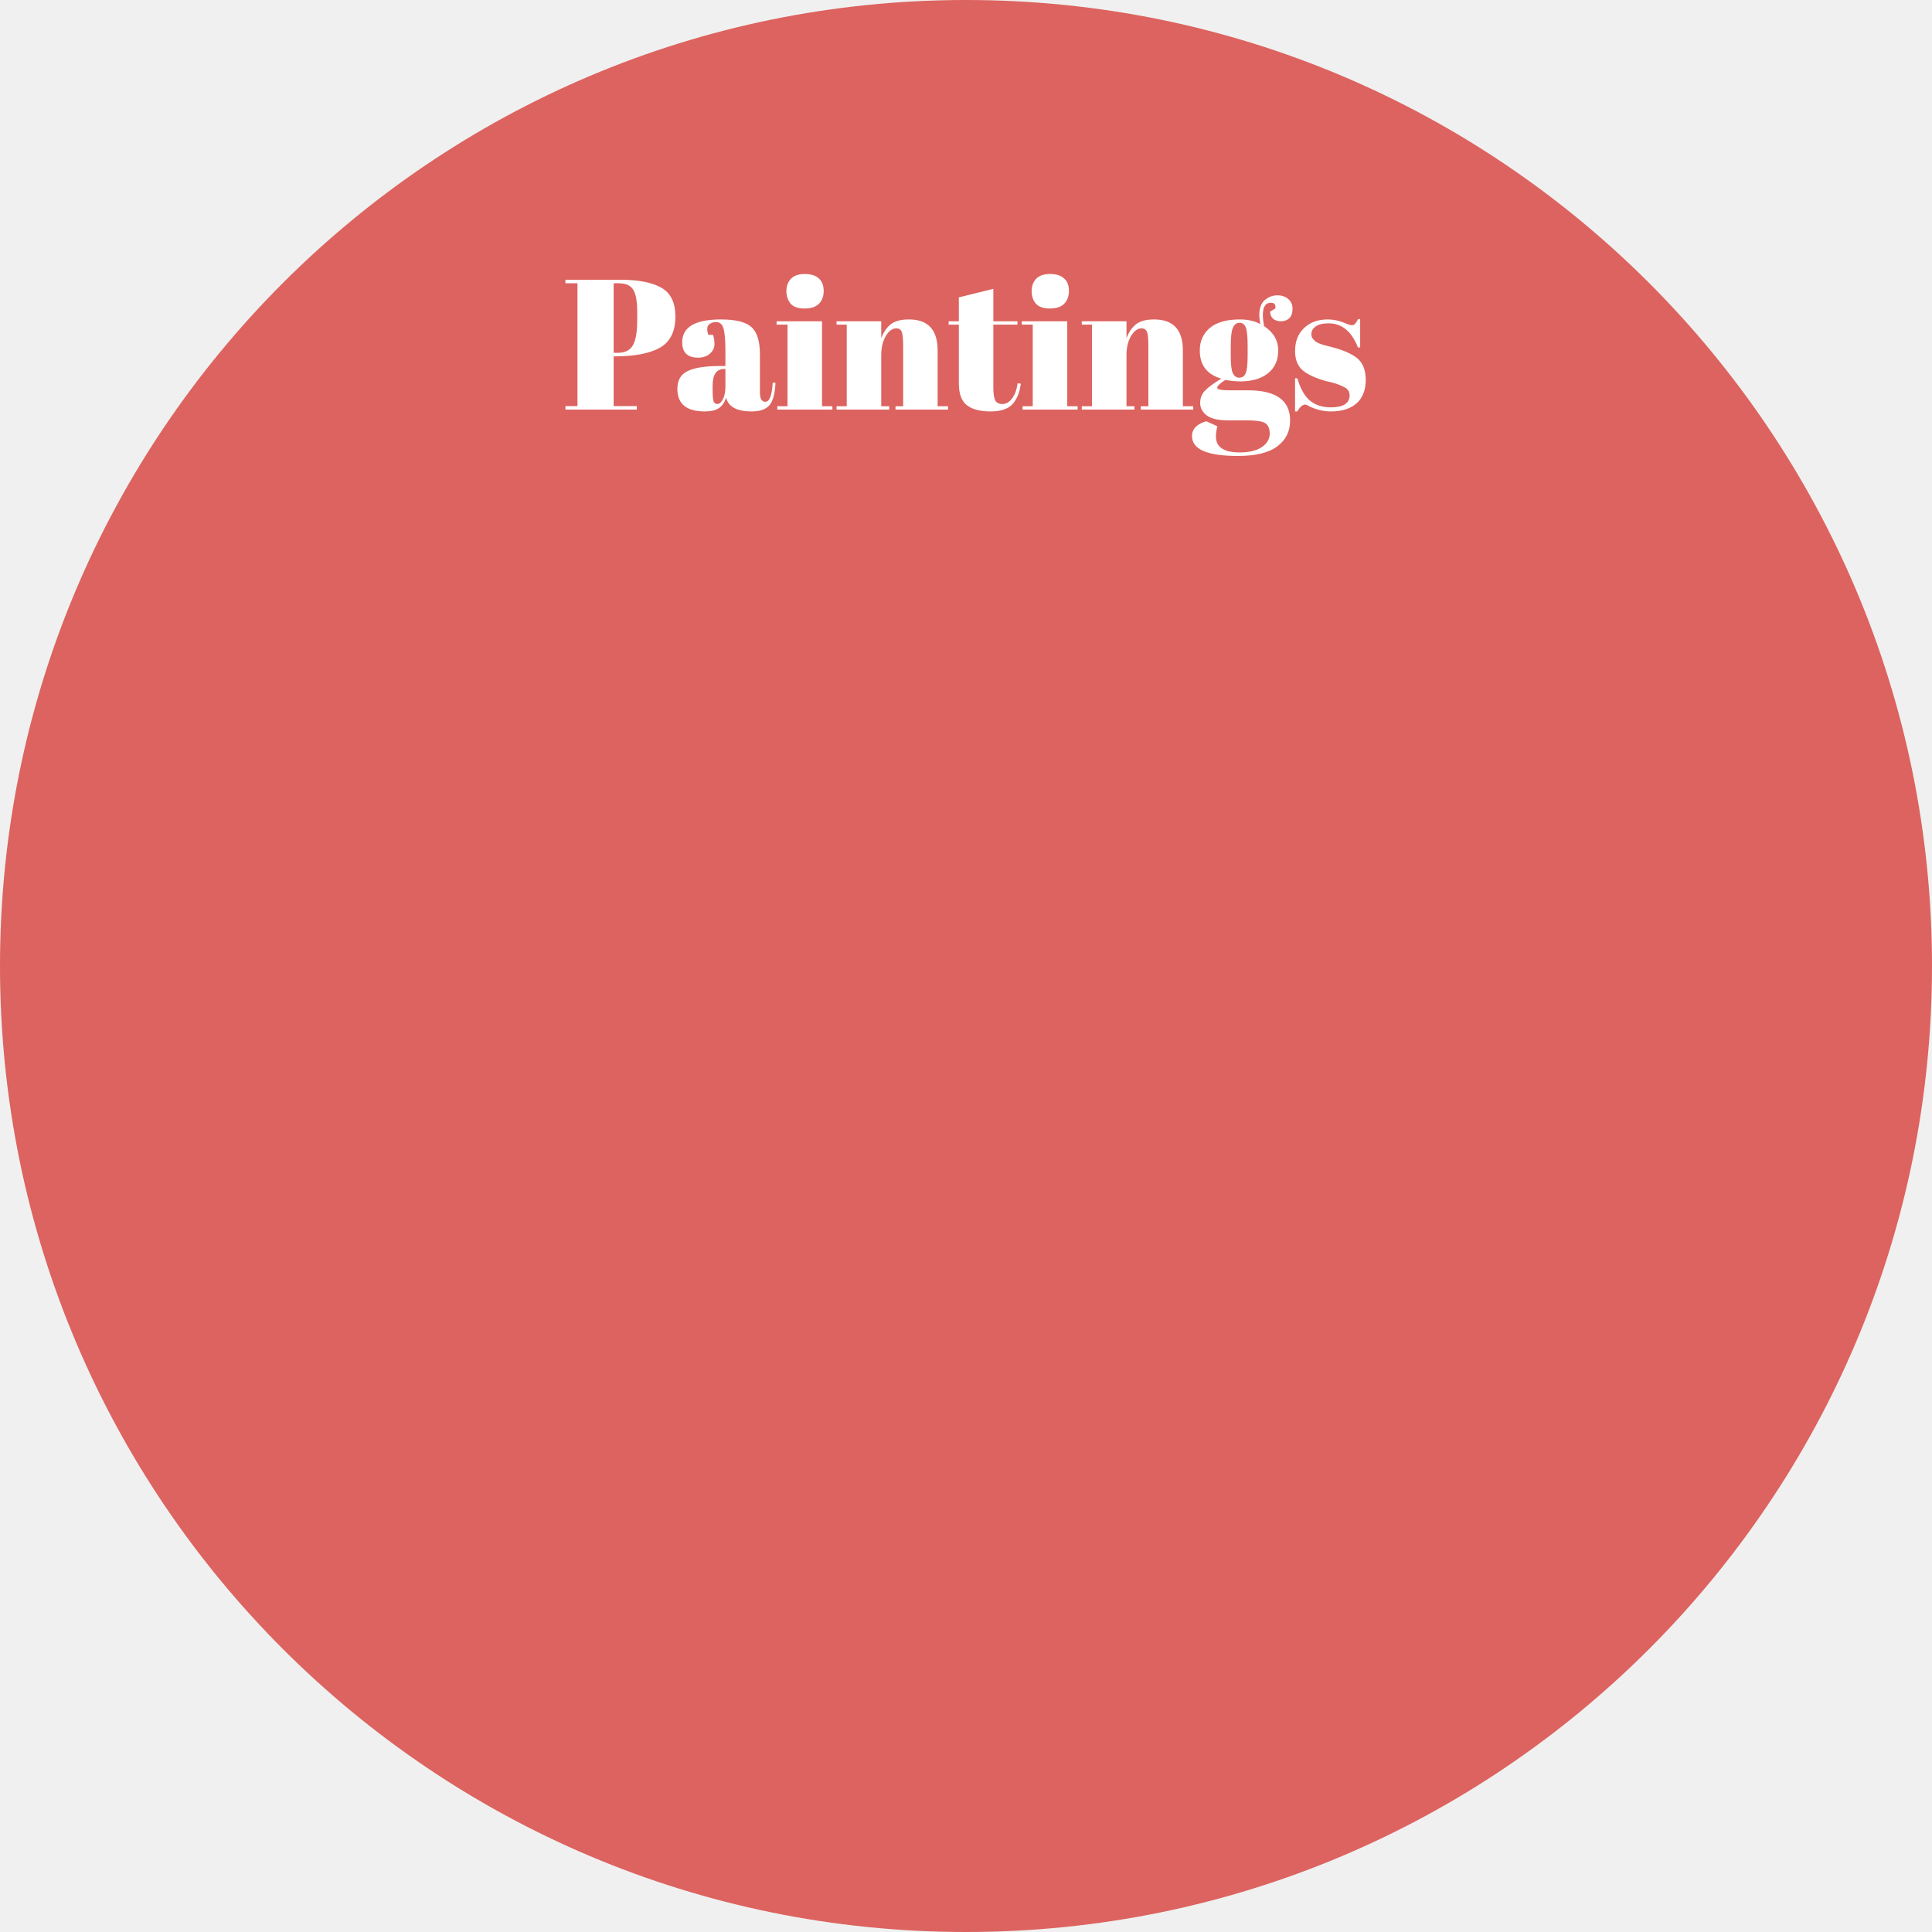
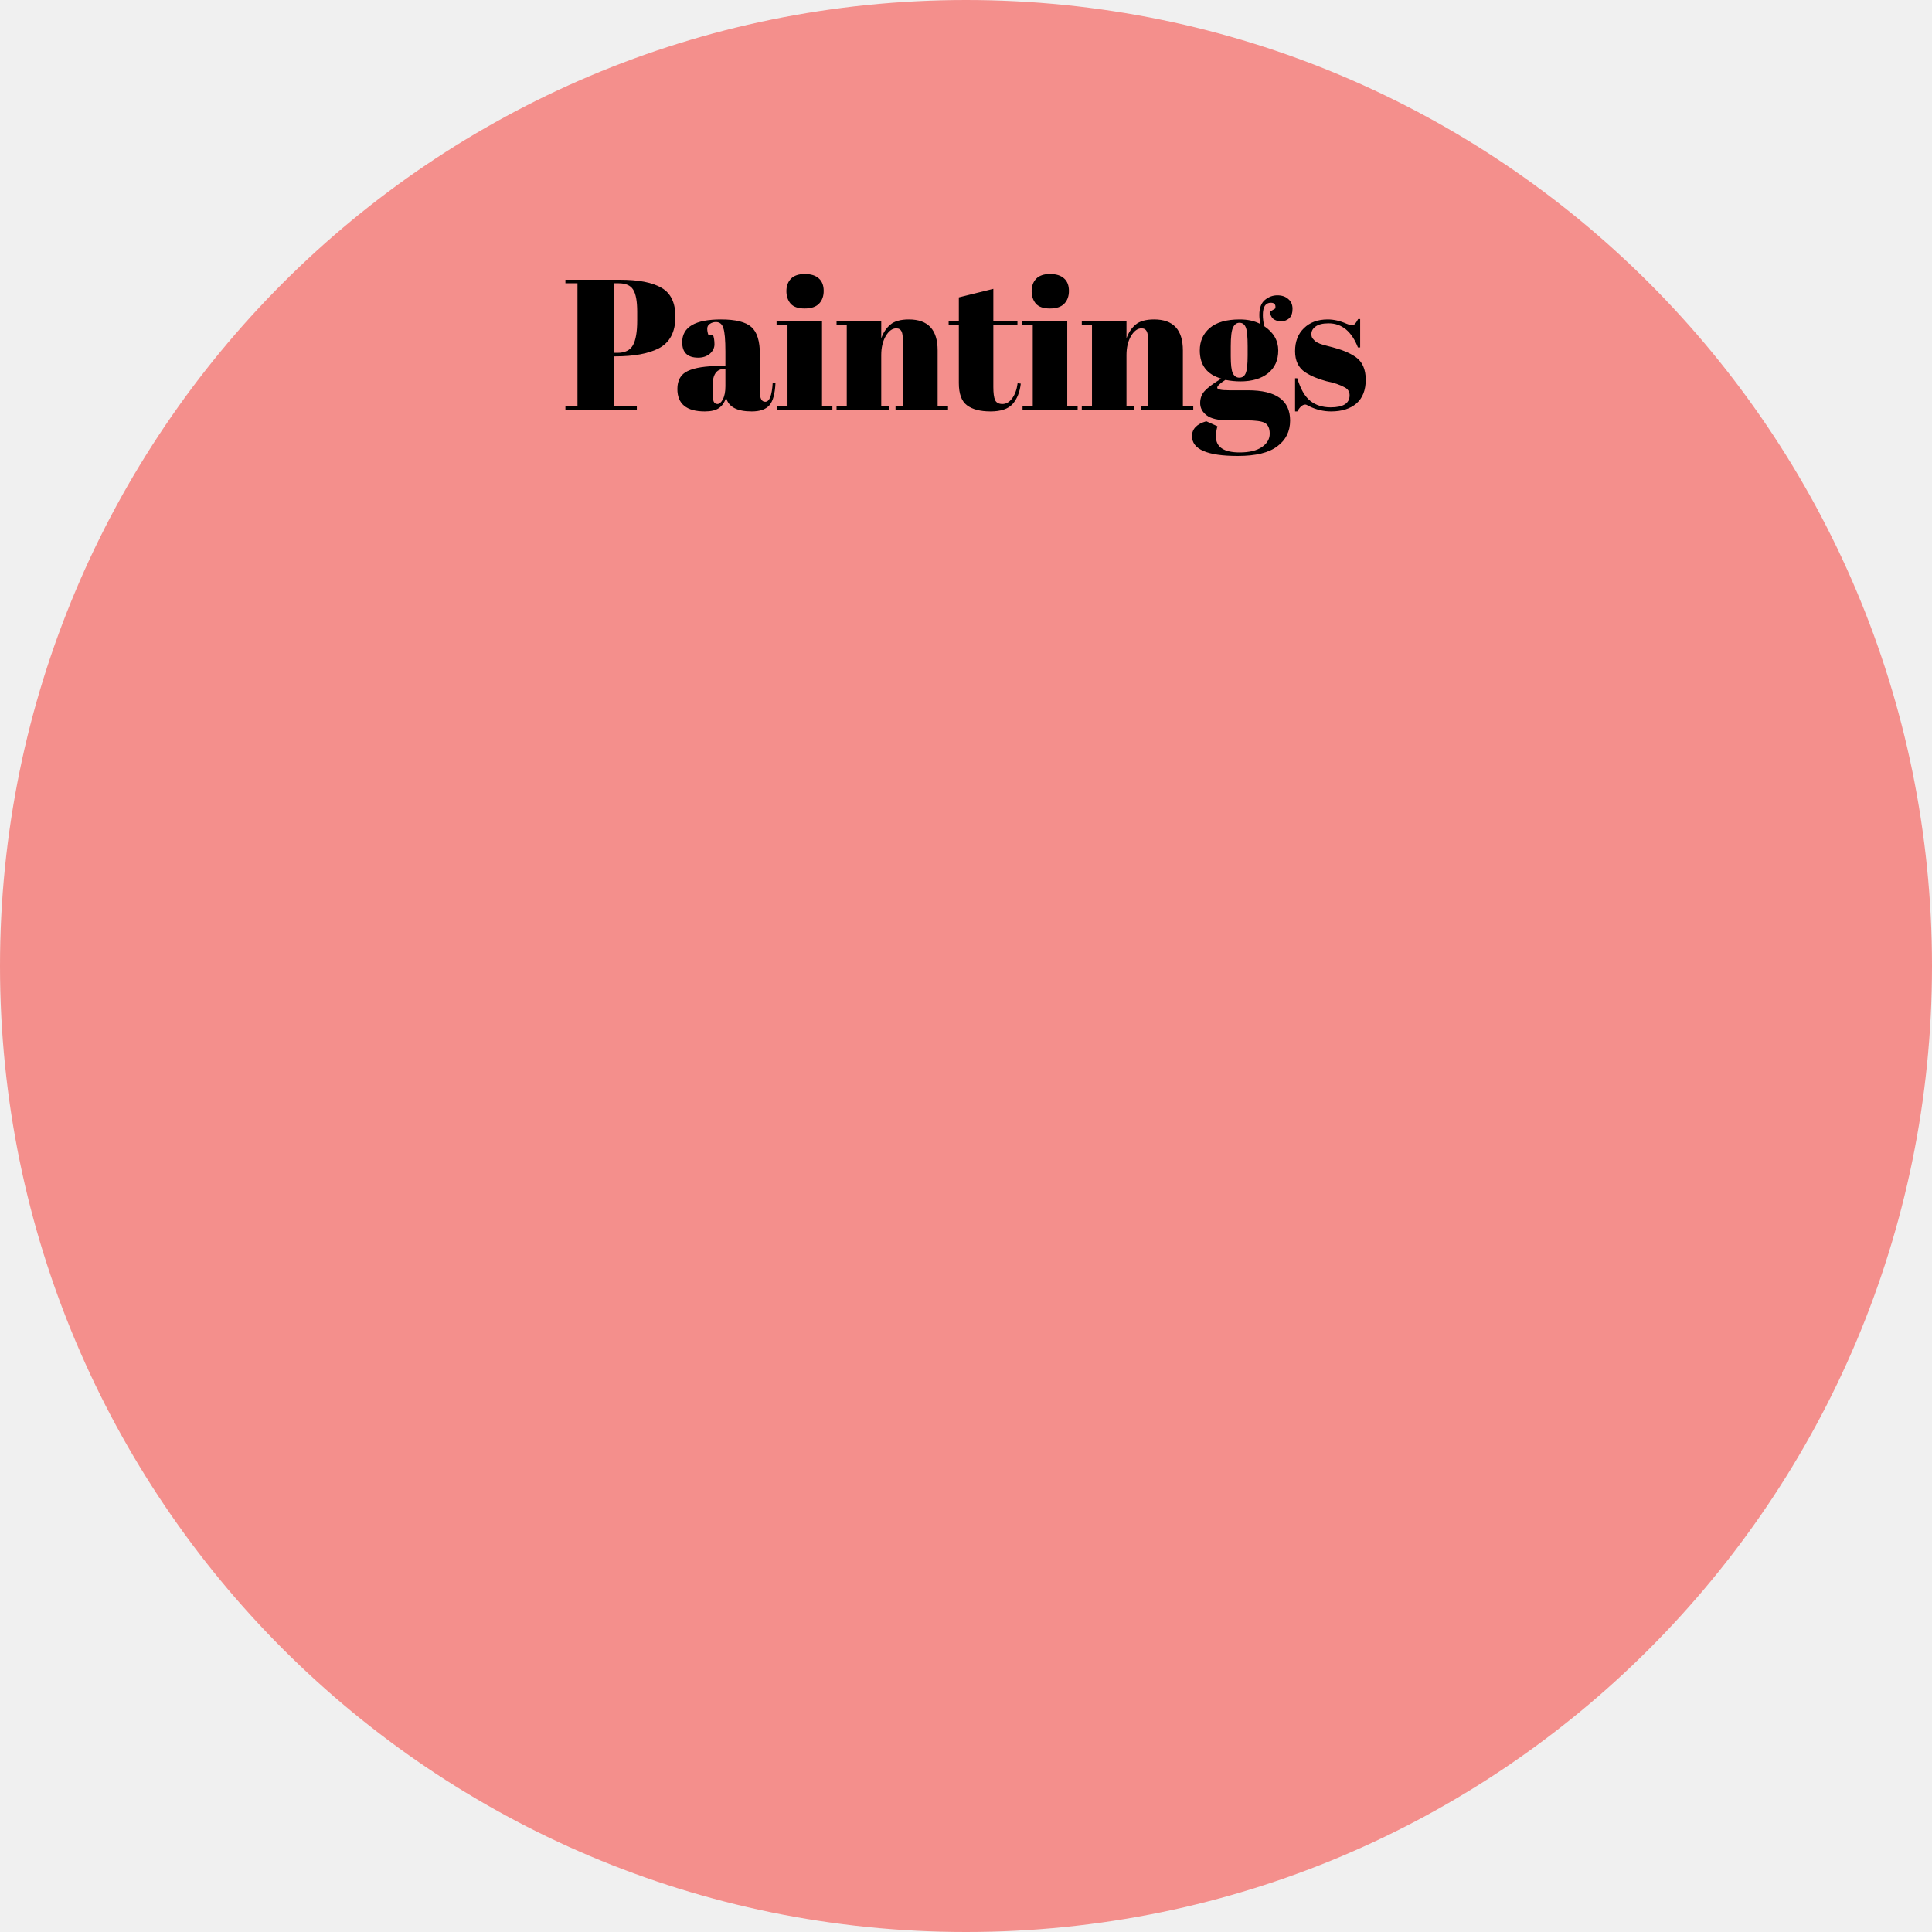
<svg xmlns="http://www.w3.org/2000/svg" width="250" height="250" viewBox="0 0 250 250" fill="none">
-   <circle cx="125" cy="125" r="125" fill="#DC635F" />
-   <path d="M73.165 36.2H80.221C82.637 36.2 84.437 36.552 85.621 37.256C86.805 37.944 87.397 39.184 87.397 40.976C87.397 42.96 86.677 44.328 85.237 45.08C83.893 45.768 82.013 46.112 79.597 46.112H79.405V52.544H82.405V53H73.165V52.544H74.725V36.656H73.165V36.2ZM79.405 36.656V45.656H79.909C80.869 45.656 81.533 45.328 81.901 44.672C82.269 44.016 82.453 42.952 82.453 41.48V40.328C82.453 38.968 82.277 38.016 81.925 37.472C81.589 36.928 80.965 36.656 80.053 36.656H79.405ZM93.172 47.36H93.868V45.512C93.868 43.992 93.78 42.976 93.604 42.464C93.444 41.936 93.124 41.672 92.644 41.672C92.356 41.672 92.092 41.752 91.852 41.912C91.628 42.056 91.516 42.264 91.516 42.536C91.516 42.792 91.564 43.056 91.66 43.328H92.26C92.388 43.664 92.452 44.072 92.452 44.552C92.452 45.016 92.252 45.424 91.852 45.776C91.452 46.112 90.948 46.28 90.34 46.28C88.964 46.28 88.276 45.616 88.276 44.288C88.276 42.32 89.948 41.336 93.292 41.336C95.196 41.336 96.508 41.664 97.228 42.32C97.964 42.96 98.332 44.144 98.332 45.872V50.744C98.332 51.576 98.564 51.992 99.028 51.992C99.572 51.992 99.892 51.168 99.988 49.52L100.348 49.544C100.284 50.952 100.02 51.92 99.556 52.448C99.092 52.976 98.332 53.24 97.276 53.24C95.356 53.24 94.252 52.648 93.964 51.464C93.756 52.072 93.444 52.52 93.028 52.808C92.612 53.096 92.004 53.24 91.204 53.24C88.836 53.24 87.652 52.272 87.652 50.336C87.652 49.2 88.1 48.424 88.996 48.008C89.908 47.576 91.3 47.36 93.172 47.36ZM92.212 50.312C92.212 51.144 92.252 51.68 92.332 51.92C92.428 52.16 92.596 52.28 92.836 52.28C93.092 52.28 93.324 52.08 93.532 51.68C93.756 51.264 93.868 50.696 93.868 49.976V47.744H93.7C92.708 47.744 92.212 48.472 92.212 49.928V50.312ZM104.112 39.92C103.264 39.92 102.656 39.704 102.288 39.272C101.936 38.84 101.76 38.304 101.76 37.664C101.76 37.024 101.952 36.496 102.336 36.08C102.736 35.664 103.336 35.456 104.136 35.456C104.936 35.456 105.544 35.648 105.96 36.032C106.376 36.4 106.584 36.936 106.584 37.64C106.584 38.328 106.384 38.88 105.984 39.296C105.584 39.712 104.96 39.92 104.112 39.92ZM100.488 41.576H106.368V52.568H107.712V53H100.584V52.568H101.904V42.008H100.488V41.576ZM108.249 41.576H114.033V43.784C114.289 43.048 114.681 42.456 115.209 42.008C115.737 41.56 116.537 41.336 117.609 41.336C120.089 41.336 121.329 42.672 121.329 45.344V52.568H122.673V53H115.881V52.568H116.865V44.768C116.865 43.808 116.801 43.192 116.673 42.92C116.545 42.632 116.313 42.488 115.977 42.488C115.465 42.488 115.009 42.824 114.609 43.496C114.225 44.168 114.033 44.984 114.033 45.944V52.568H115.065V53H108.249V52.568H109.569V42.008H108.249V41.576ZM124.073 49.568V42.008H122.753V41.576H124.073V38.48L128.537 37.376V41.576H131.657V42.008H128.537V50.096C128.537 50.848 128.609 51.4 128.753 51.752C128.913 52.104 129.233 52.28 129.713 52.28C130.193 52.28 130.609 52.04 130.961 51.56C131.329 51.08 131.569 50.424 131.681 49.592L132.089 49.64C131.961 50.744 131.609 51.624 131.033 52.28C130.457 52.92 129.505 53.24 128.177 53.24C126.849 53.24 125.833 52.976 125.129 52.448C124.425 51.92 124.073 50.96 124.073 49.568ZM135.846 39.92C134.998 39.92 134.39 39.704 134.022 39.272C133.67 38.84 133.494 38.304 133.494 37.664C133.494 37.024 133.686 36.496 134.07 36.08C134.47 35.664 135.07 35.456 135.87 35.456C136.67 35.456 137.278 35.648 137.694 36.032C138.11 36.4 138.318 36.936 138.318 37.64C138.318 38.328 138.118 38.88 137.718 39.296C137.318 39.712 136.694 39.92 135.846 39.92ZM132.222 41.576H138.102V52.568H139.446V53H132.318V52.568H133.638V42.008H132.222V41.576ZM139.983 41.576H145.767V43.784C146.023 43.048 146.415 42.456 146.943 42.008C147.471 41.56 148.271 41.336 149.343 41.336C151.823 41.336 153.063 42.672 153.063 45.344V52.568H154.407V53H147.615V52.568H148.599V44.768C148.599 43.808 148.535 43.192 148.407 42.92C148.279 42.632 148.047 42.488 147.711 42.488C147.199 42.488 146.743 42.824 146.343 43.496C145.959 44.168 145.767 44.984 145.767 45.944V52.568H146.799V53H139.983V52.568H141.303V42.008H139.983V41.576ZM164.348 40.328L165.02 39.92C165.116 39.424 164.924 39.176 164.444 39.176C163.756 39.176 163.412 39.704 163.412 40.76C163.412 41.176 163.468 41.656 163.58 42.2C164.796 43.016 165.404 44.064 165.404 45.344C165.404 46.608 164.964 47.592 164.084 48.296C163.204 49 162.012 49.352 160.508 49.352C159.884 49.352 159.236 49.288 158.564 49.16C157.86 49.608 157.508 49.944 157.508 50.168C157.508 50.392 158.02 50.504 159.044 50.504H161.492C165.124 50.504 166.94 51.808 166.94 54.416C166.94 55.824 166.388 56.936 165.284 57.752C164.196 58.584 162.492 59 160.172 59C156.22 59 154.244 58.144 154.244 56.432C154.244 55.504 154.86 54.864 156.092 54.512L157.532 55.16C157.404 55.624 157.34 56.064 157.34 56.48C157.34 57.856 158.364 58.544 160.412 58.544C161.66 58.544 162.62 58.312 163.292 57.848C163.964 57.384 164.3 56.808 164.3 56.12C164.3 55.432 164.092 54.968 163.676 54.728C163.276 54.504 162.468 54.392 161.252 54.392H158.924C157.628 54.392 156.7 54.176 156.14 53.744C155.58 53.312 155.3 52.784 155.3 52.16C155.3 51.52 155.5 50.992 155.9 50.576C156.3 50.144 157.012 49.616 158.036 48.992C156.18 48.464 155.252 47.248 155.252 45.344C155.252 44.144 155.684 43.176 156.548 42.44C157.412 41.704 158.708 41.336 160.436 41.336C161.476 41.336 162.364 41.536 163.1 41.936C163.004 41.504 162.956 41.112 162.956 40.76C162.956 39.864 163.196 39.216 163.676 38.816C164.156 38.416 164.692 38.216 165.284 38.216C165.876 38.216 166.348 38.376 166.7 38.696C167.068 39 167.252 39.424 167.252 39.968C167.252 40.512 167.108 40.92 166.82 41.192C166.532 41.448 166.18 41.576 165.764 41.576C165.364 41.576 165.028 41.472 164.756 41.264C164.5 41.04 164.364 40.728 164.348 40.328ZM159.26 44.816V46.112C159.26 47.184 159.348 47.912 159.524 48.296C159.716 48.68 159.996 48.872 160.364 48.872C160.748 48.872 161.02 48.688 161.18 48.32C161.356 47.936 161.444 47.16 161.444 45.992V44.816C161.444 43.568 161.364 42.752 161.204 42.368C161.044 41.968 160.772 41.768 160.388 41.768C160.02 41.768 159.74 41.976 159.548 42.392C159.356 42.792 159.26 43.6 159.26 44.816ZM167.581 53.24V48.944H167.869C168.285 50.336 168.845 51.312 169.549 51.872C170.253 52.432 171.133 52.712 172.189 52.712C173.821 52.712 174.637 52.192 174.637 51.152C174.637 50.704 174.437 50.368 174.037 50.144C173.413 49.792 172.613 49.52 171.637 49.328C170.549 49.04 169.637 48.656 168.901 48.176C168.021 47.6 167.581 46.688 167.581 45.44C167.581 44.192 167.965 43.2 168.733 42.464C169.501 41.712 170.525 41.336 171.805 41.336C172.589 41.336 173.397 41.52 174.229 41.888C174.533 42.016 174.765 42.08 174.925 42.08C175.085 42.08 175.221 42.024 175.333 41.912C175.445 41.8 175.581 41.592 175.741 41.288H176.005V44.96H175.717C174.901 42.88 173.637 41.84 171.925 41.84C171.173 41.84 170.613 41.976 170.245 42.248C169.877 42.504 169.693 42.832 169.693 43.232C169.693 43.472 169.749 43.664 169.861 43.808C169.973 43.936 170.061 44.032 170.125 44.096C170.189 44.16 170.293 44.232 170.437 44.312C170.581 44.376 170.701 44.432 170.797 44.48C170.893 44.512 171.037 44.56 171.229 44.624C171.437 44.688 171.589 44.728 171.685 44.744C172.773 45.016 173.557 45.256 174.037 45.464C174.517 45.656 174.973 45.896 175.405 46.184C176.285 46.792 176.725 47.776 176.725 49.136C176.725 50.48 176.325 51.504 175.525 52.208C174.725 52.896 173.629 53.24 172.237 53.24C171.245 53.24 170.285 53.008 169.357 52.544C169.165 52.416 169.013 52.352 168.901 52.352C168.549 52.352 168.205 52.648 167.869 53.24H167.581Z" fill="white" />
+   <circle cx="125" cy="125" r="125" fill="#F48F8C" />
+   <path d="M73.165 36.2H80.221C82.637 36.2 84.437 36.552 85.621 37.256C86.805 37.944 87.397 39.184 87.397 40.976C87.397 42.96 86.677 44.328 85.237 45.08C83.893 45.768 82.013 46.112 79.597 46.112H79.405V52.544H82.405V53H73.165V52.544H74.725V36.656H73.165V36.2ZM79.405 36.656V45.656H79.909C80.869 45.656 81.533 45.328 81.901 44.672C82.269 44.016 82.453 42.952 82.453 41.48V40.328C82.453 38.968 82.277 38.016 81.925 37.472C81.589 36.928 80.965 36.656 80.053 36.656H79.405ZM93.172 47.36H93.868V45.512C93.868 43.992 93.78 42.976 93.604 42.464C93.444 41.936 93.124 41.672 92.644 41.672C92.356 41.672 92.092 41.752 91.852 41.912C91.628 42.056 91.516 42.264 91.516 42.536C91.516 42.792 91.564 43.056 91.66 43.328H92.26C92.388 43.664 92.452 44.072 92.452 44.552C92.452 45.016 92.252 45.424 91.852 45.776C91.452 46.112 90.948 46.28 90.34 46.28C88.964 46.28 88.276 45.616 88.276 44.288C88.276 42.32 89.948 41.336 93.292 41.336C95.196 41.336 96.508 41.664 97.228 42.32C97.964 42.96 98.332 44.144 98.332 45.872V50.744C98.332 51.576 98.564 51.992 99.028 51.992C99.572 51.992 99.892 51.168 99.988 49.52L100.348 49.544C100.284 50.952 100.02 51.92 99.556 52.448C99.092 52.976 98.332 53.24 97.276 53.24C95.356 53.24 94.252 52.648 93.964 51.464C93.756 52.072 93.444 52.52 93.028 52.808C92.612 53.096 92.004 53.24 91.204 53.24C88.836 53.24 87.652 52.272 87.652 50.336C87.652 49.2 88.1 48.424 88.996 48.008C89.908 47.576 91.3 47.36 93.172 47.36ZM92.212 50.312C92.212 51.144 92.252 51.68 92.332 51.92C92.428 52.16 92.596 52.28 92.836 52.28C93.092 52.28 93.324 52.08 93.532 51.68C93.756 51.264 93.868 50.696 93.868 49.976V47.744H93.7C92.708 47.744 92.212 48.472 92.212 49.928V50.312ZM104.112 39.92C103.264 39.92 102.656 39.704 102.288 39.272C101.936 38.84 101.76 38.304 101.76 37.664C101.76 37.024 101.952 36.496 102.336 36.08C102.736 35.664 103.336 35.456 104.136 35.456C104.936 35.456 105.544 35.648 105.96 36.032C106.376 36.4 106.584 36.936 106.584 37.64C106.584 38.328 106.384 38.88 105.984 39.296C105.584 39.712 104.96 39.92 104.112 39.92ZM100.488 41.576H106.368V52.568H107.712V53H100.584V52.568H101.904V42.008H100.488V41.576ZM108.249 41.576H114.033V43.784C114.289 43.048 114.681 42.456 115.209 42.008C115.737 41.56 116.537 41.336 117.609 41.336C120.089 41.336 121.329 42.672 121.329 45.344V52.568H122.673V53H115.881V52.568H116.865V44.768C116.865 43.808 116.801 43.192 116.673 42.92C116.545 42.632 116.313 42.488 115.977 42.488C115.465 42.488 115.009 42.824 114.609 43.496C114.225 44.168 114.033 44.984 114.033 45.944V52.568H115.065V53H108.249V52.568H109.569V42.008H108.249V41.576ZM124.073 49.568V42.008H122.753V41.576H124.073V38.48L128.537 37.376V41.576H131.657V42.008H128.537V50.096C128.537 50.848 128.609 51.4 128.753 51.752C128.913 52.104 129.233 52.28 129.713 52.28C130.193 52.28 130.609 52.04 130.961 51.56C131.329 51.08 131.569 50.424 131.681 49.592L132.089 49.64C131.961 50.744 131.609 51.624 131.033 52.28C130.457 52.92 129.505 53.24 128.177 53.24C126.849 53.24 125.833 52.976 125.129 52.448C124.425 51.92 124.073 50.96 124.073 49.568ZM135.846 39.92C134.998 39.92 134.39 39.704 134.022 39.272C133.67 38.84 133.494 38.304 133.494 37.664C133.494 37.024 133.686 36.496 134.07 36.08C134.47 35.664 135.07 35.456 135.87 35.456C136.67 35.456 137.278 35.648 137.694 36.032C138.11 36.4 138.318 36.936 138.318 37.64C138.318 38.328 138.118 38.88 137.718 39.296C137.318 39.712 136.694 39.92 135.846 39.92ZM132.222 41.576H138.102V52.568H139.446V53H132.318V52.568H133.638V42.008H132.222V41.576ZM139.983 41.576H145.767V43.784C146.023 43.048 146.415 42.456 146.943 42.008C147.471 41.56 148.271 41.336 149.343 41.336C151.823 41.336 153.063 42.672 153.063 45.344V52.568H154.407V53H147.615V52.568H148.599V44.768C148.599 43.808 148.535 43.192 148.407 42.92C148.279 42.632 148.047 42.488 147.711 42.488C147.199 42.488 146.743 42.824 146.343 43.496C145.959 44.168 145.767 44.984 145.767 45.944V52.568H146.799V53H139.983V52.568H141.303V42.008H139.983V41.576ZM164.348 40.328L165.02 39.92C165.116 39.424 164.924 39.176 164.444 39.176C163.756 39.176 163.412 39.704 163.412 40.76C163.412 41.176 163.468 41.656 163.58 42.2C164.796 43.016 165.404 44.064 165.404 45.344C165.404 46.608 164.964 47.592 164.084 48.296C163.204 49 162.012 49.352 160.508 49.352C159.884 49.352 159.236 49.288 158.564 49.16C157.86 49.608 157.508 49.944 157.508 50.168C157.508 50.392 158.02 50.504 159.044 50.504H161.492C165.124 50.504 166.94 51.808 166.94 54.416C166.94 55.824 166.388 56.936 165.284 57.752C164.196 58.584 162.492 59 160.172 59C156.22 59 154.244 58.144 154.244 56.432C154.244 55.504 154.86 54.864 156.092 54.512L157.532 55.16C157.404 55.624 157.34 56.064 157.34 56.48C157.34 57.856 158.364 58.544 160.412 58.544C161.66 58.544 162.62 58.312 163.292 57.848C163.964 57.384 164.3 56.808 164.3 56.12C164.3 55.432 164.092 54.968 163.676 54.728C163.276 54.504 162.468 54.392 161.252 54.392H158.924C157.628 54.392 156.7 54.176 156.14 53.744C155.58 53.312 155.3 52.784 155.3 52.16C155.3 51.52 155.5 50.992 155.9 50.576C156.3 50.144 157.012 49.616 158.036 48.992C156.18 48.464 155.252 47.248 155.252 45.344C155.252 44.144 155.684 43.176 156.548 42.44C157.412 41.704 158.708 41.336 160.436 41.336C161.476 41.336 162.364 41.536 163.1 41.936C163.004 41.504 162.956 41.112 162.956 40.76C162.956 39.864 163.196 39.216 163.676 38.816C164.156 38.416 164.692 38.216 165.284 38.216C165.876 38.216 166.348 38.376 166.7 38.696C167.068 39 167.252 39.424 167.252 39.968C167.252 40.512 167.108 40.92 166.82 41.192C166.532 41.448 166.18 41.576 165.764 41.576C165.364 41.576 165.028 41.472 164.756 41.264C164.5 41.04 164.364 40.728 164.348 40.328ZM159.26 44.816V46.112C159.26 47.184 159.348 47.912 159.524 48.296C159.716 48.68 159.996 48.872 160.364 48.872C160.748 48.872 161.02 48.688 161.18 48.32C161.356 47.936 161.444 47.16 161.444 45.992V44.816C161.444 43.568 161.364 42.752 161.204 42.368C161.044 41.968 160.772 41.768 160.388 41.768C160.02 41.768 159.74 41.976 159.548 42.392C159.356 42.792 159.26 43.6 159.26 44.816ZM167.581 53.24V48.944H167.869C168.285 50.336 168.845 51.312 169.549 51.872C170.253 52.432 171.133 52.712 172.189 52.712C173.821 52.712 174.637 52.192 174.637 51.152C174.637 50.704 174.437 50.368 174.037 50.144C173.413 49.792 172.613 49.52 171.637 49.328C170.549 49.04 169.637 48.656 168.901 48.176C168.021 47.6 167.581 46.688 167.581 45.44C167.581 44.192 167.965 43.2 168.733 42.464C169.501 41.712 170.525 41.336 171.805 41.336C172.589 41.336 173.397 41.52 174.229 41.888C174.533 42.016 174.765 42.08 174.925 42.08C175.085 42.08 175.221 42.024 175.333 41.912C175.445 41.8 175.581 41.592 175.741 41.288H176.005V44.96H175.717C174.901 42.88 173.637 41.84 171.925 41.84C171.173 41.84 170.613 41.976 170.245 42.248C169.877 42.504 169.693 42.832 169.693 43.232C169.693 43.472 169.749 43.664 169.861 43.808C169.973 43.936 170.061 44.032 170.125 44.096C170.189 44.16 170.293 44.232 170.437 44.312C170.581 44.376 170.701 44.432 170.797 44.48C170.893 44.512 171.037 44.56 171.229 44.624C171.437 44.688 171.589 44.728 171.685 44.744C172.773 45.016 173.557 45.256 174.037 45.464C174.517 45.656 174.973 45.896 175.405 46.184C176.285 46.792 176.725 47.776 176.725 49.136C176.725 50.48 176.325 51.504 175.525 52.208C174.725 52.896 173.629 53.24 172.237 53.24C171.245 53.24 170.285 53.008 169.357 52.544C169.165 52.416 169.013 52.352 168.901 52.352C168.549 52.352 168.205 52.648 167.869 53.24H167.581Z" fill="black" />
</svg>
